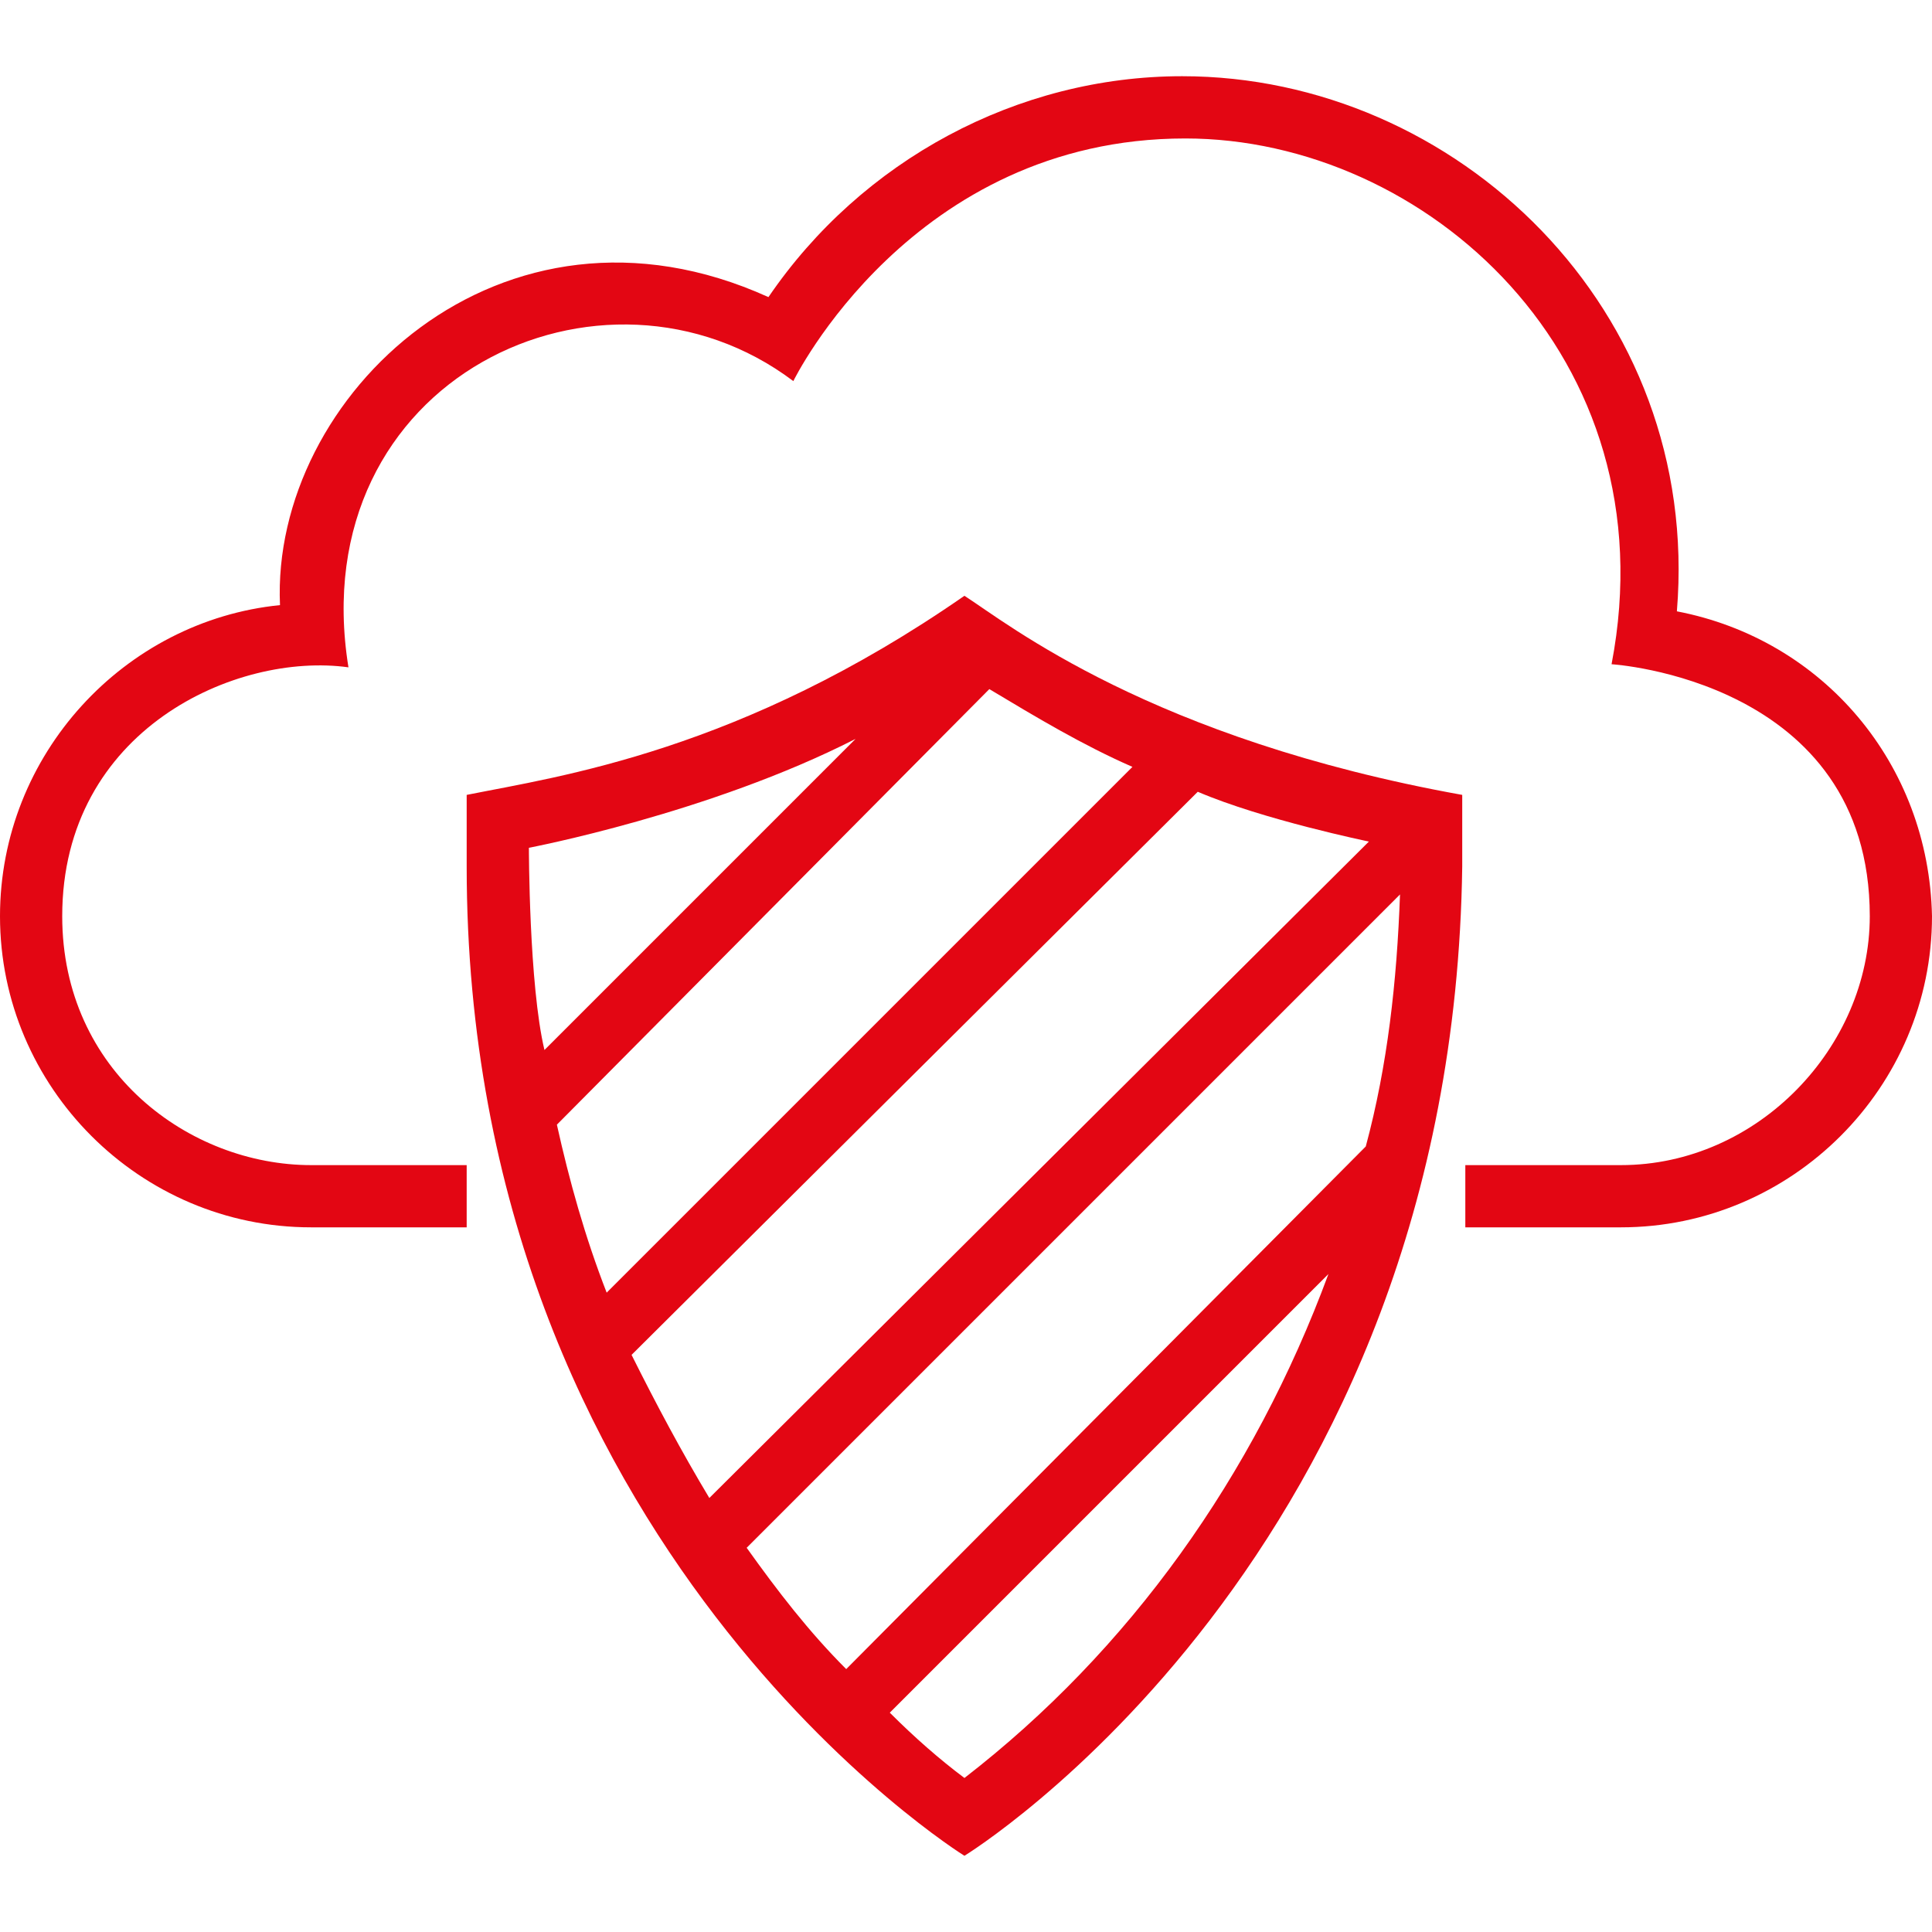
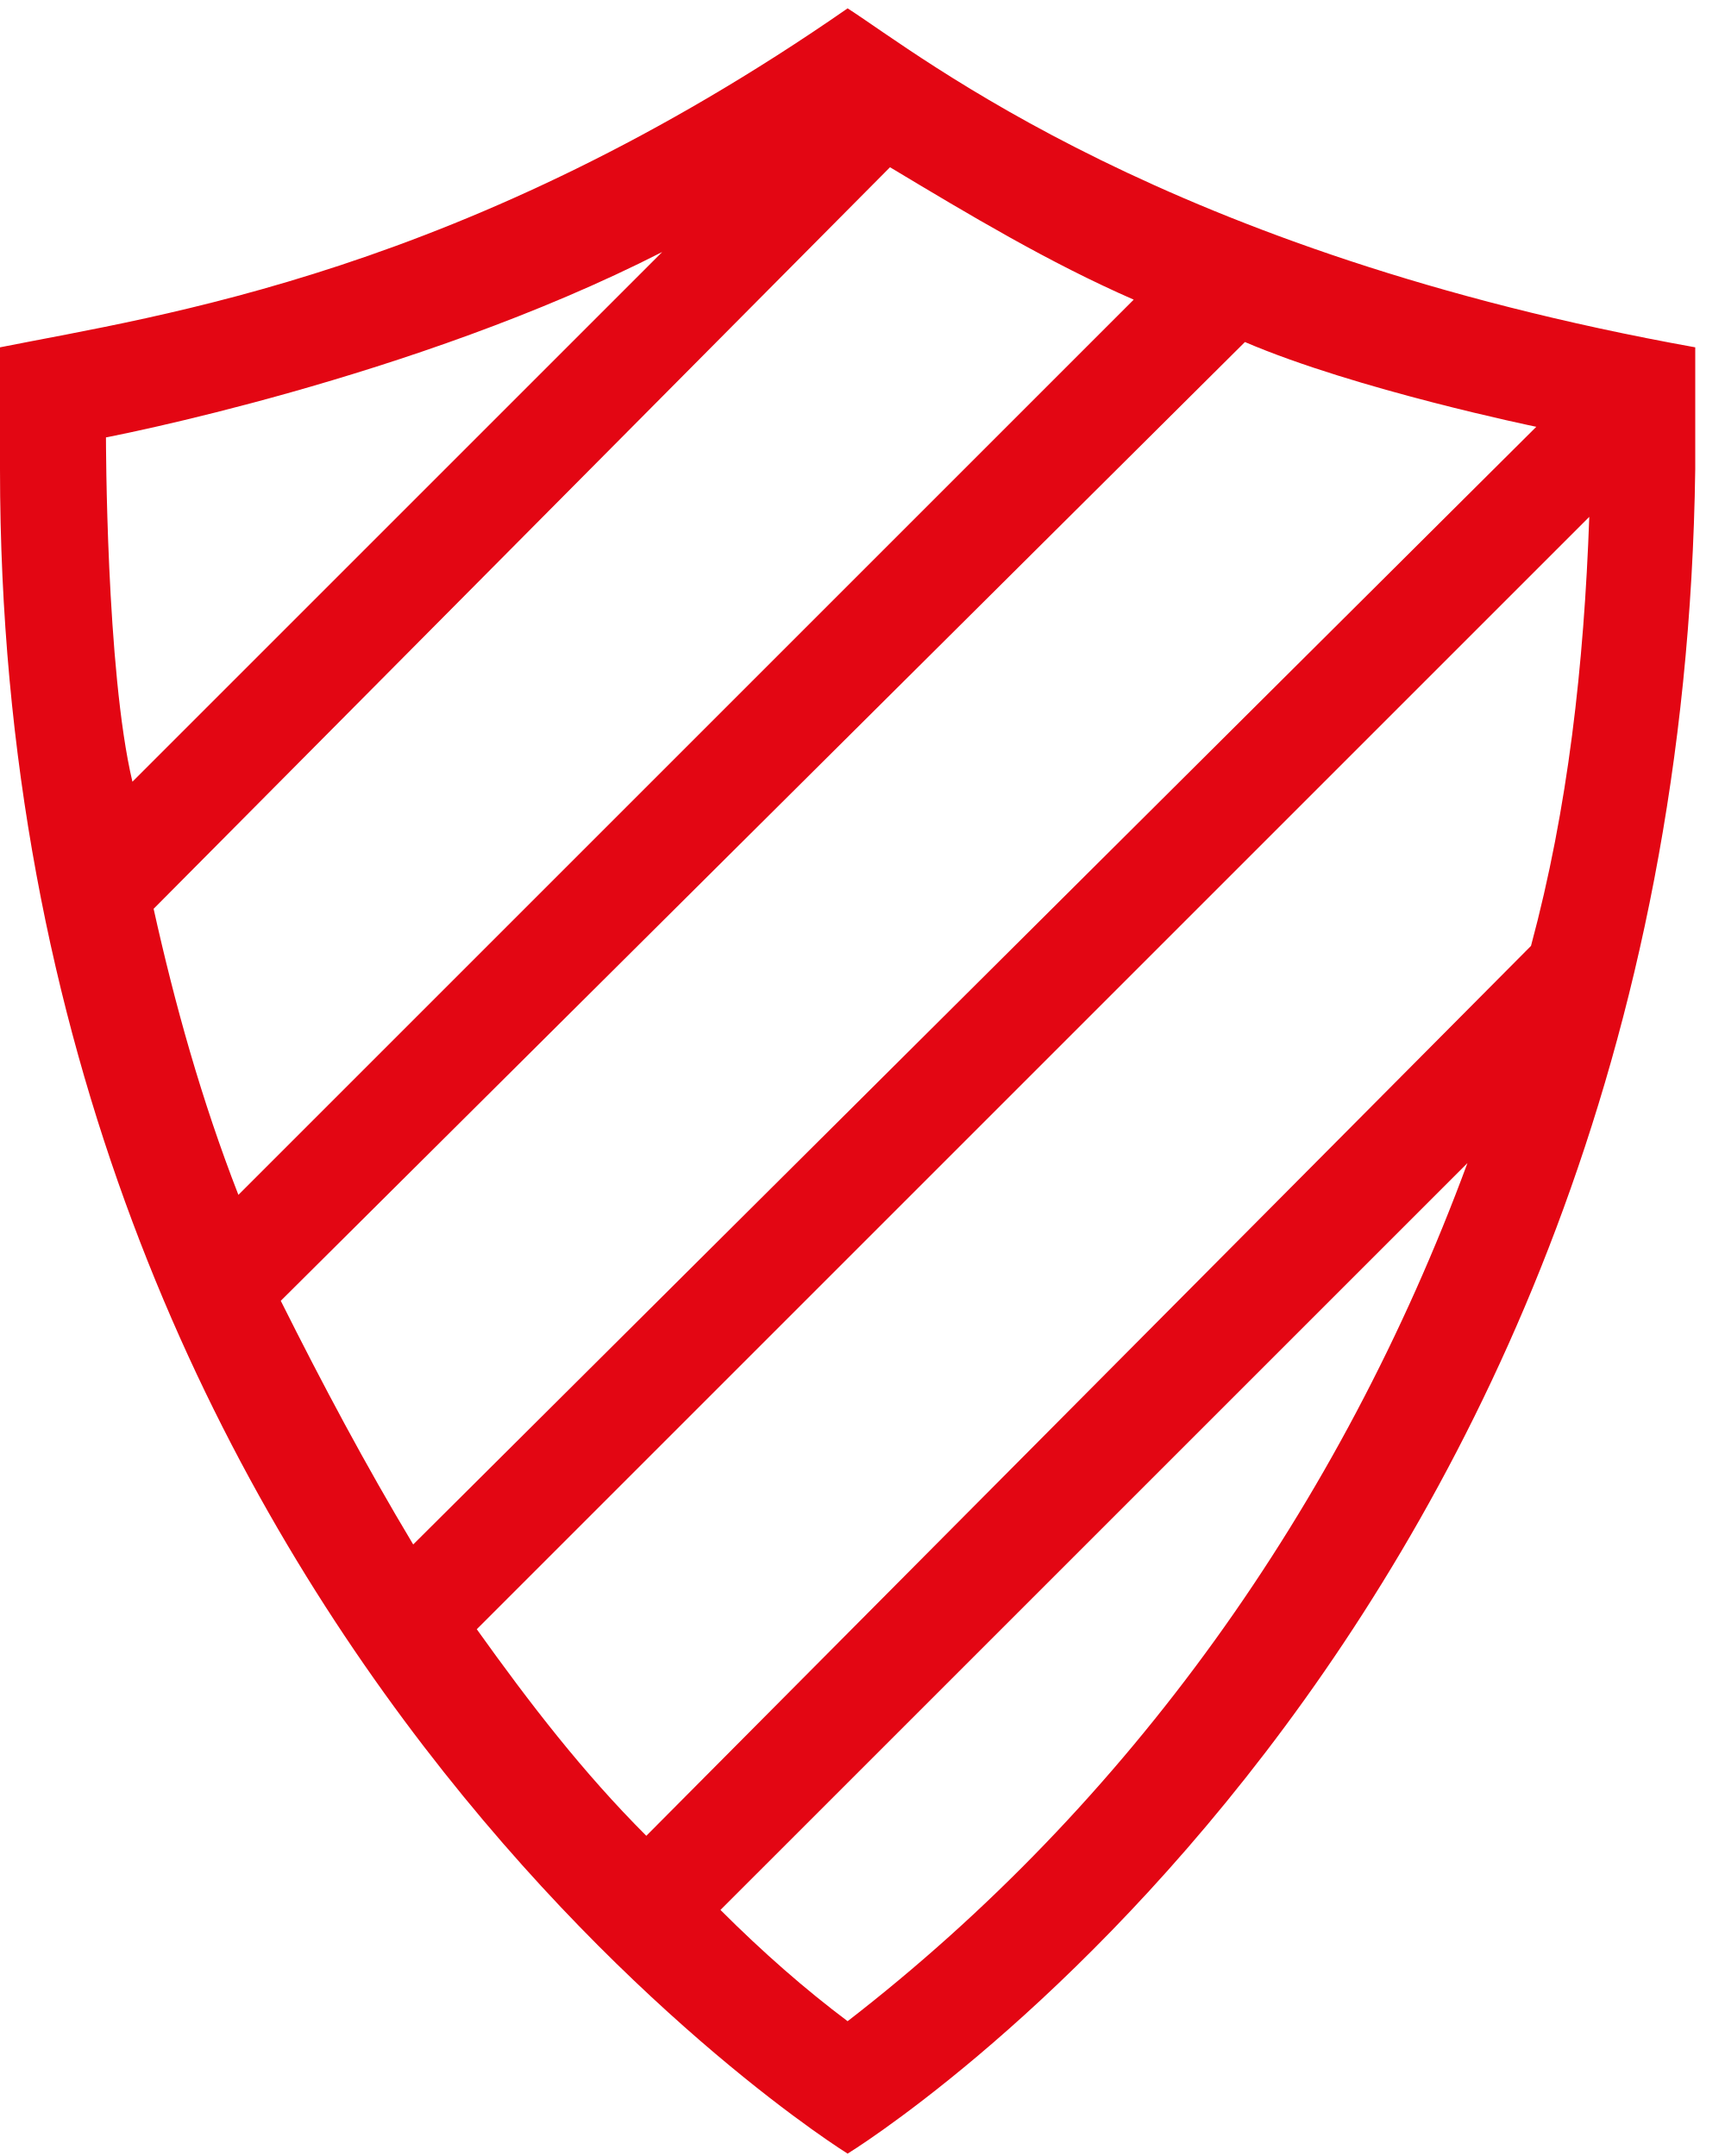
- <svg xmlns="http://www.w3.org/2000/svg" width="78" height="78" viewBox="0 0 78 78" fill="none">
-   <path d="M67.7 24.681C68.705 12.498 58.782 3.077 47.729 3.077C41.072 3.077 34.792 6.469 31.024 11.995C20.222 7.097 10.928 16.015 11.304 24.43C5.024 25.058 0 30.459 0 36.99C0 43.898 5.652 49.551 12.56 49.551H18.841V47.039H12.56C7.662 47.039 2.512 43.271 2.512 36.99C2.512 29.454 9.546 26.314 14.068 26.942C12.184 15.261 24.367 9.609 32.029 15.386C32.029 15.386 36.802 5.59 47.855 5.59C57.527 5.59 67.449 14.382 65.063 26.817C65.063 26.817 75.488 27.445 75.488 36.99C75.488 42.266 70.966 47.039 65.44 47.039H59.159V49.551H65.44C72.348 49.551 78 43.899 78 36.99C77.874 30.836 73.604 25.812 67.7 24.681Z" fill="#E30613" />
-   <path d="M38.937 24.053C29.894 30.333 22.609 31.338 18.841 32.092V34.981C18.841 62.488 38.937 74.923 38.937 74.923C38.937 74.923 58.657 62.865 59.034 34.981V32.092C46.473 29.831 40.696 25.184 38.937 24.053ZM21.353 34.227C21.353 34.227 28.638 32.845 34.541 29.831L21.981 42.391C21.353 39.754 21.353 34.227 21.353 34.227ZM22.483 45.406L39.942 27.821C41.826 28.951 43.71 30.082 45.72 30.961L24.493 52.188C23.613 49.928 22.985 47.667 22.483 45.406ZM25.498 54.7L48.357 31.966C50.995 33.097 55.266 33.976 55.266 33.976L28.638 60.478C27.507 58.594 26.502 56.71 25.498 54.7ZM38.937 71.782C37.932 71.029 36.928 70.15 35.923 69.145L53.633 51.435C50.618 59.599 45.594 66.633 38.937 71.782ZM55.14 46.285L34.164 67.386C32.657 65.879 31.401 64.246 30.145 62.488L56.522 36.111C56.396 39.628 56.019 43.019 55.14 46.285Z" fill="#E30613" />
+ <svg xmlns="http://www.w3.org/2000/svg" width="56" height="70" viewBox="0 0 56 70" fill="none">
+   <path d="M27.517 0.271C15.134 8.87 5.159 10.246 0 11.277V15.233C0 52.897 27.517 69.923 27.517 69.923C27.517 69.923 54.518 53.413 55.034 15.233V11.277C37.836 8.182 29.924 1.818 27.517 0.271ZM3.44 14.201C3.44 14.201 13.415 12.309 21.497 8.182L4.299 25.38C3.44 21.768 3.44 14.201 3.44 14.201ZM4.987 29.507L28.893 5.43C31.472 6.978 34.052 8.526 36.804 9.729L7.739 38.794C6.535 35.699 5.675 32.603 4.987 29.507ZM9.115 42.234L40.415 11.105C44.027 12.653 49.874 13.857 49.874 13.857L13.414 50.145C11.867 47.565 10.491 44.985 9.115 42.234ZM27.517 65.623C26.141 64.591 24.765 63.387 23.389 62.011L47.639 37.762C43.511 48.941 36.632 58.572 27.517 65.623ZM49.702 30.711L20.982 59.604C18.918 57.54 17.198 55.304 15.478 52.897L51.594 16.781C51.422 21.596 50.906 26.24 49.702 30.711Z" fill="#E30613" />
</svg>
